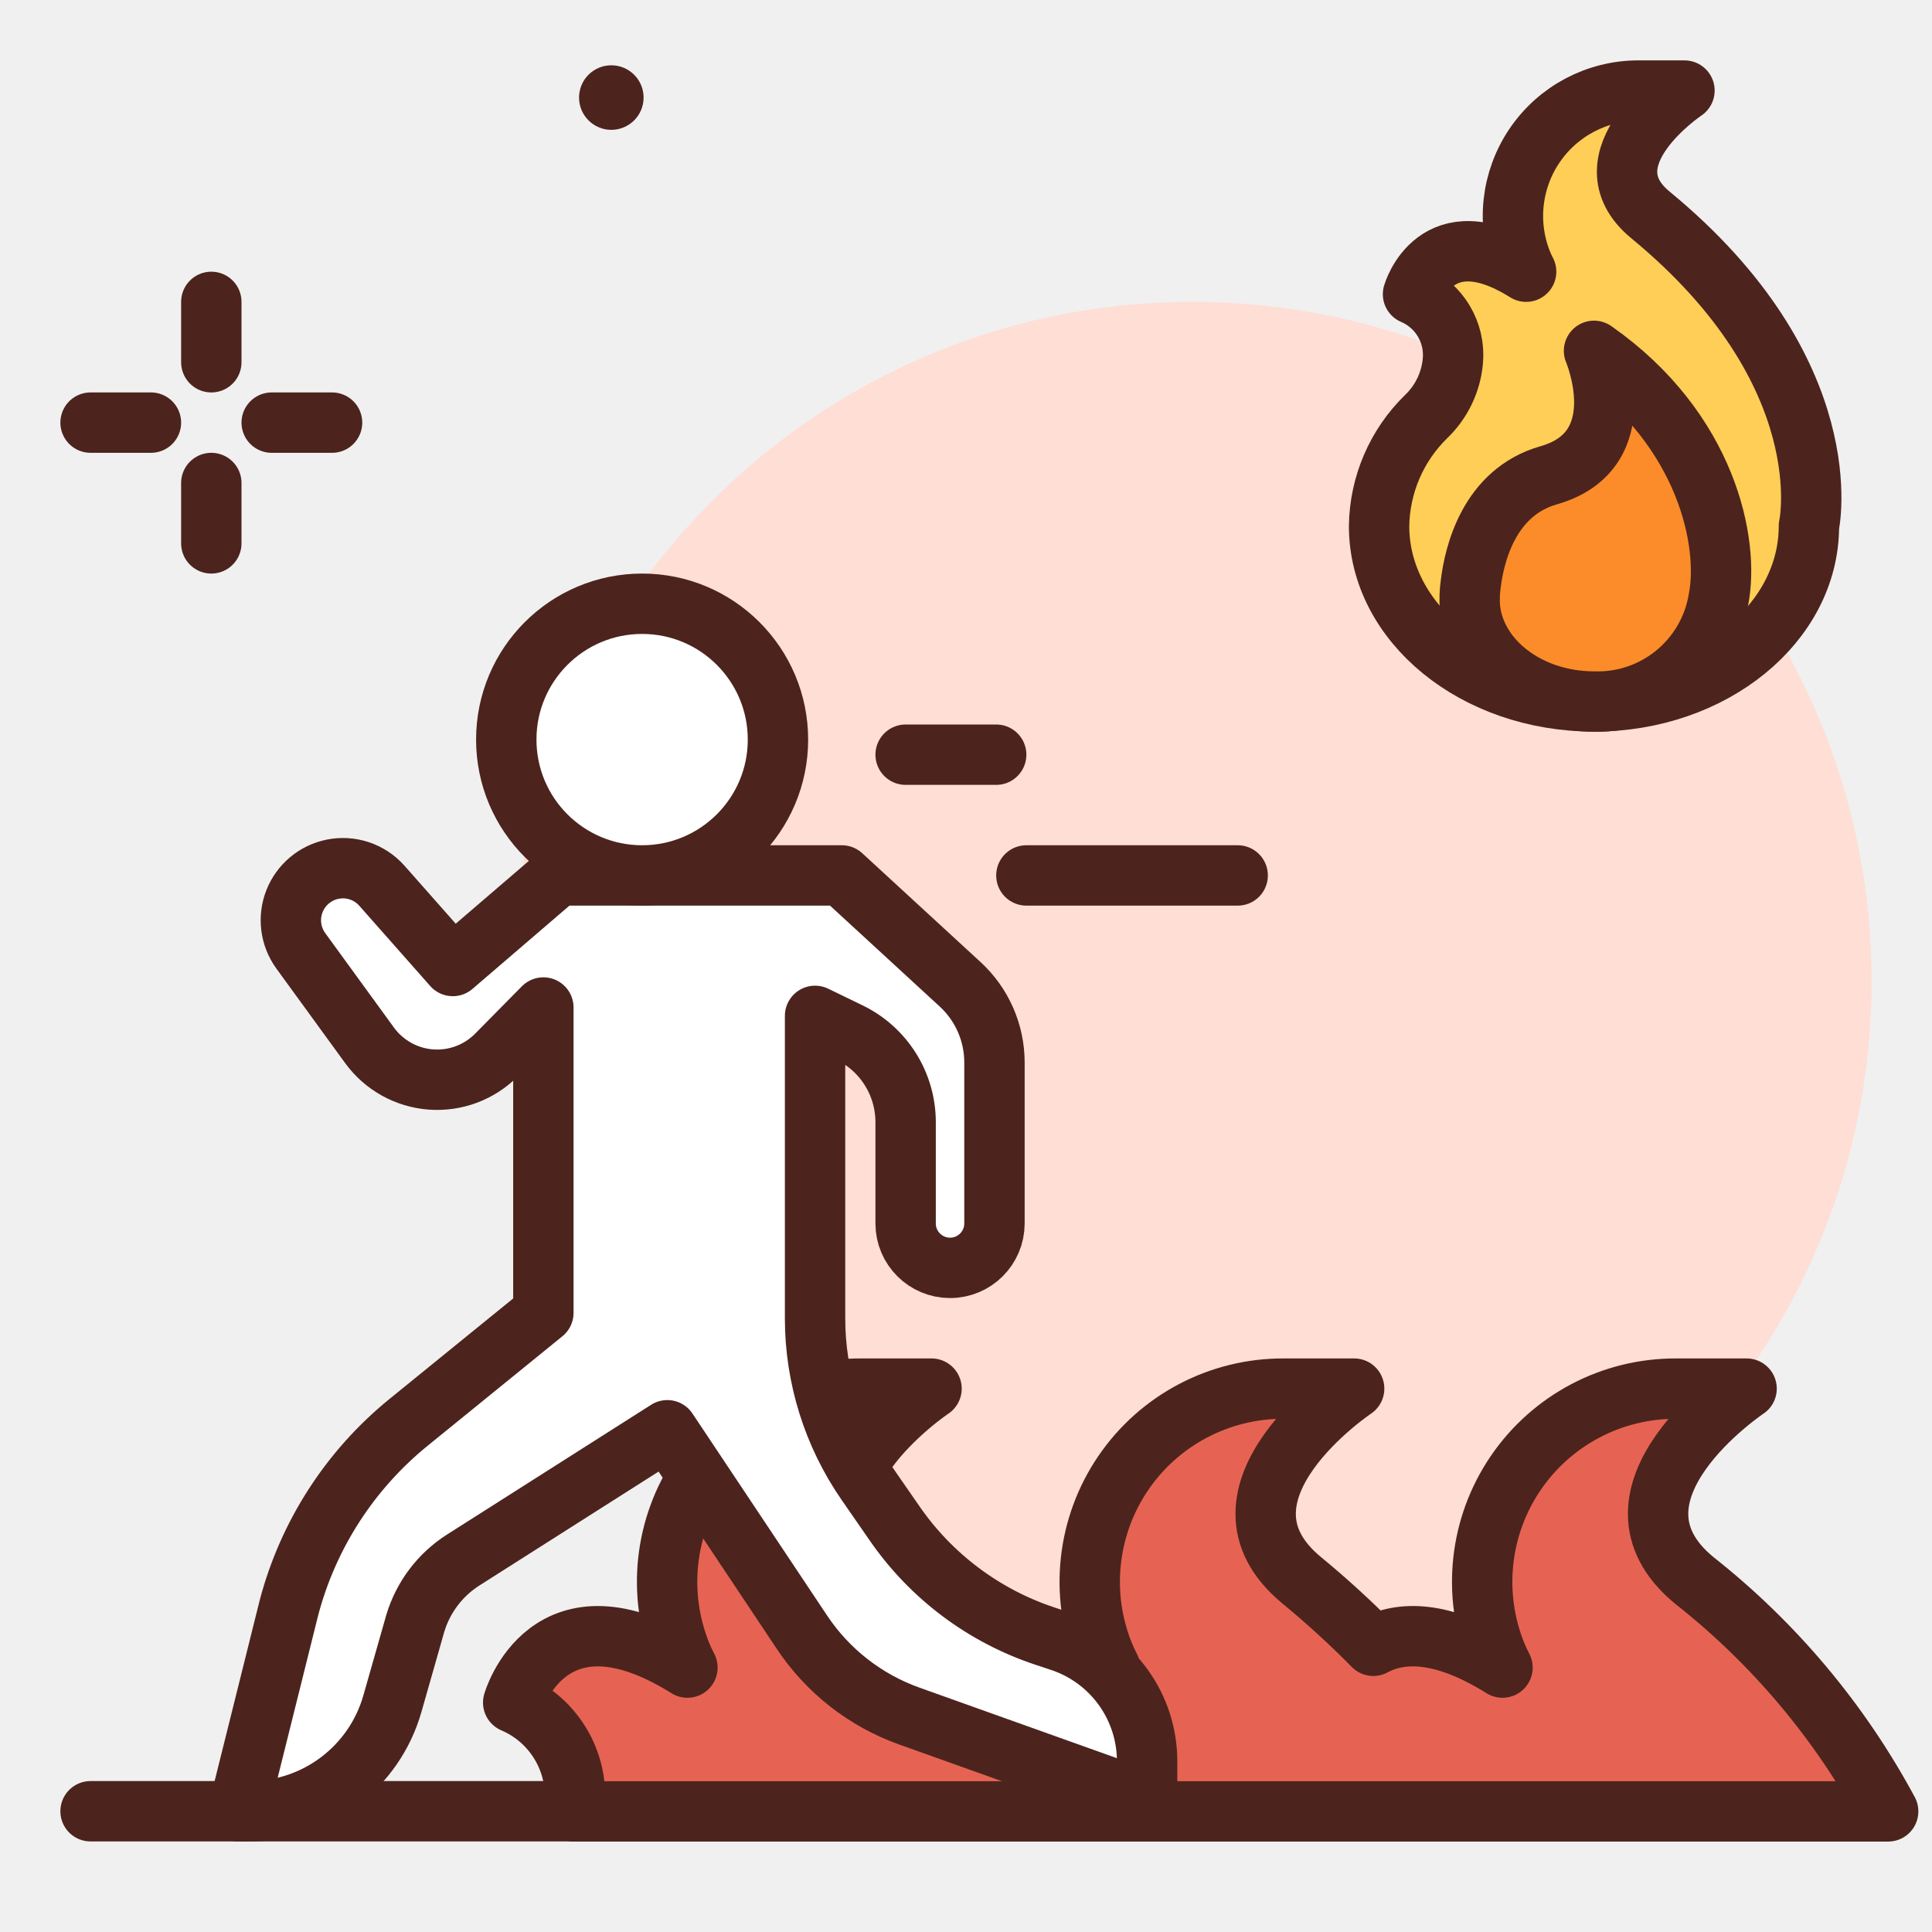
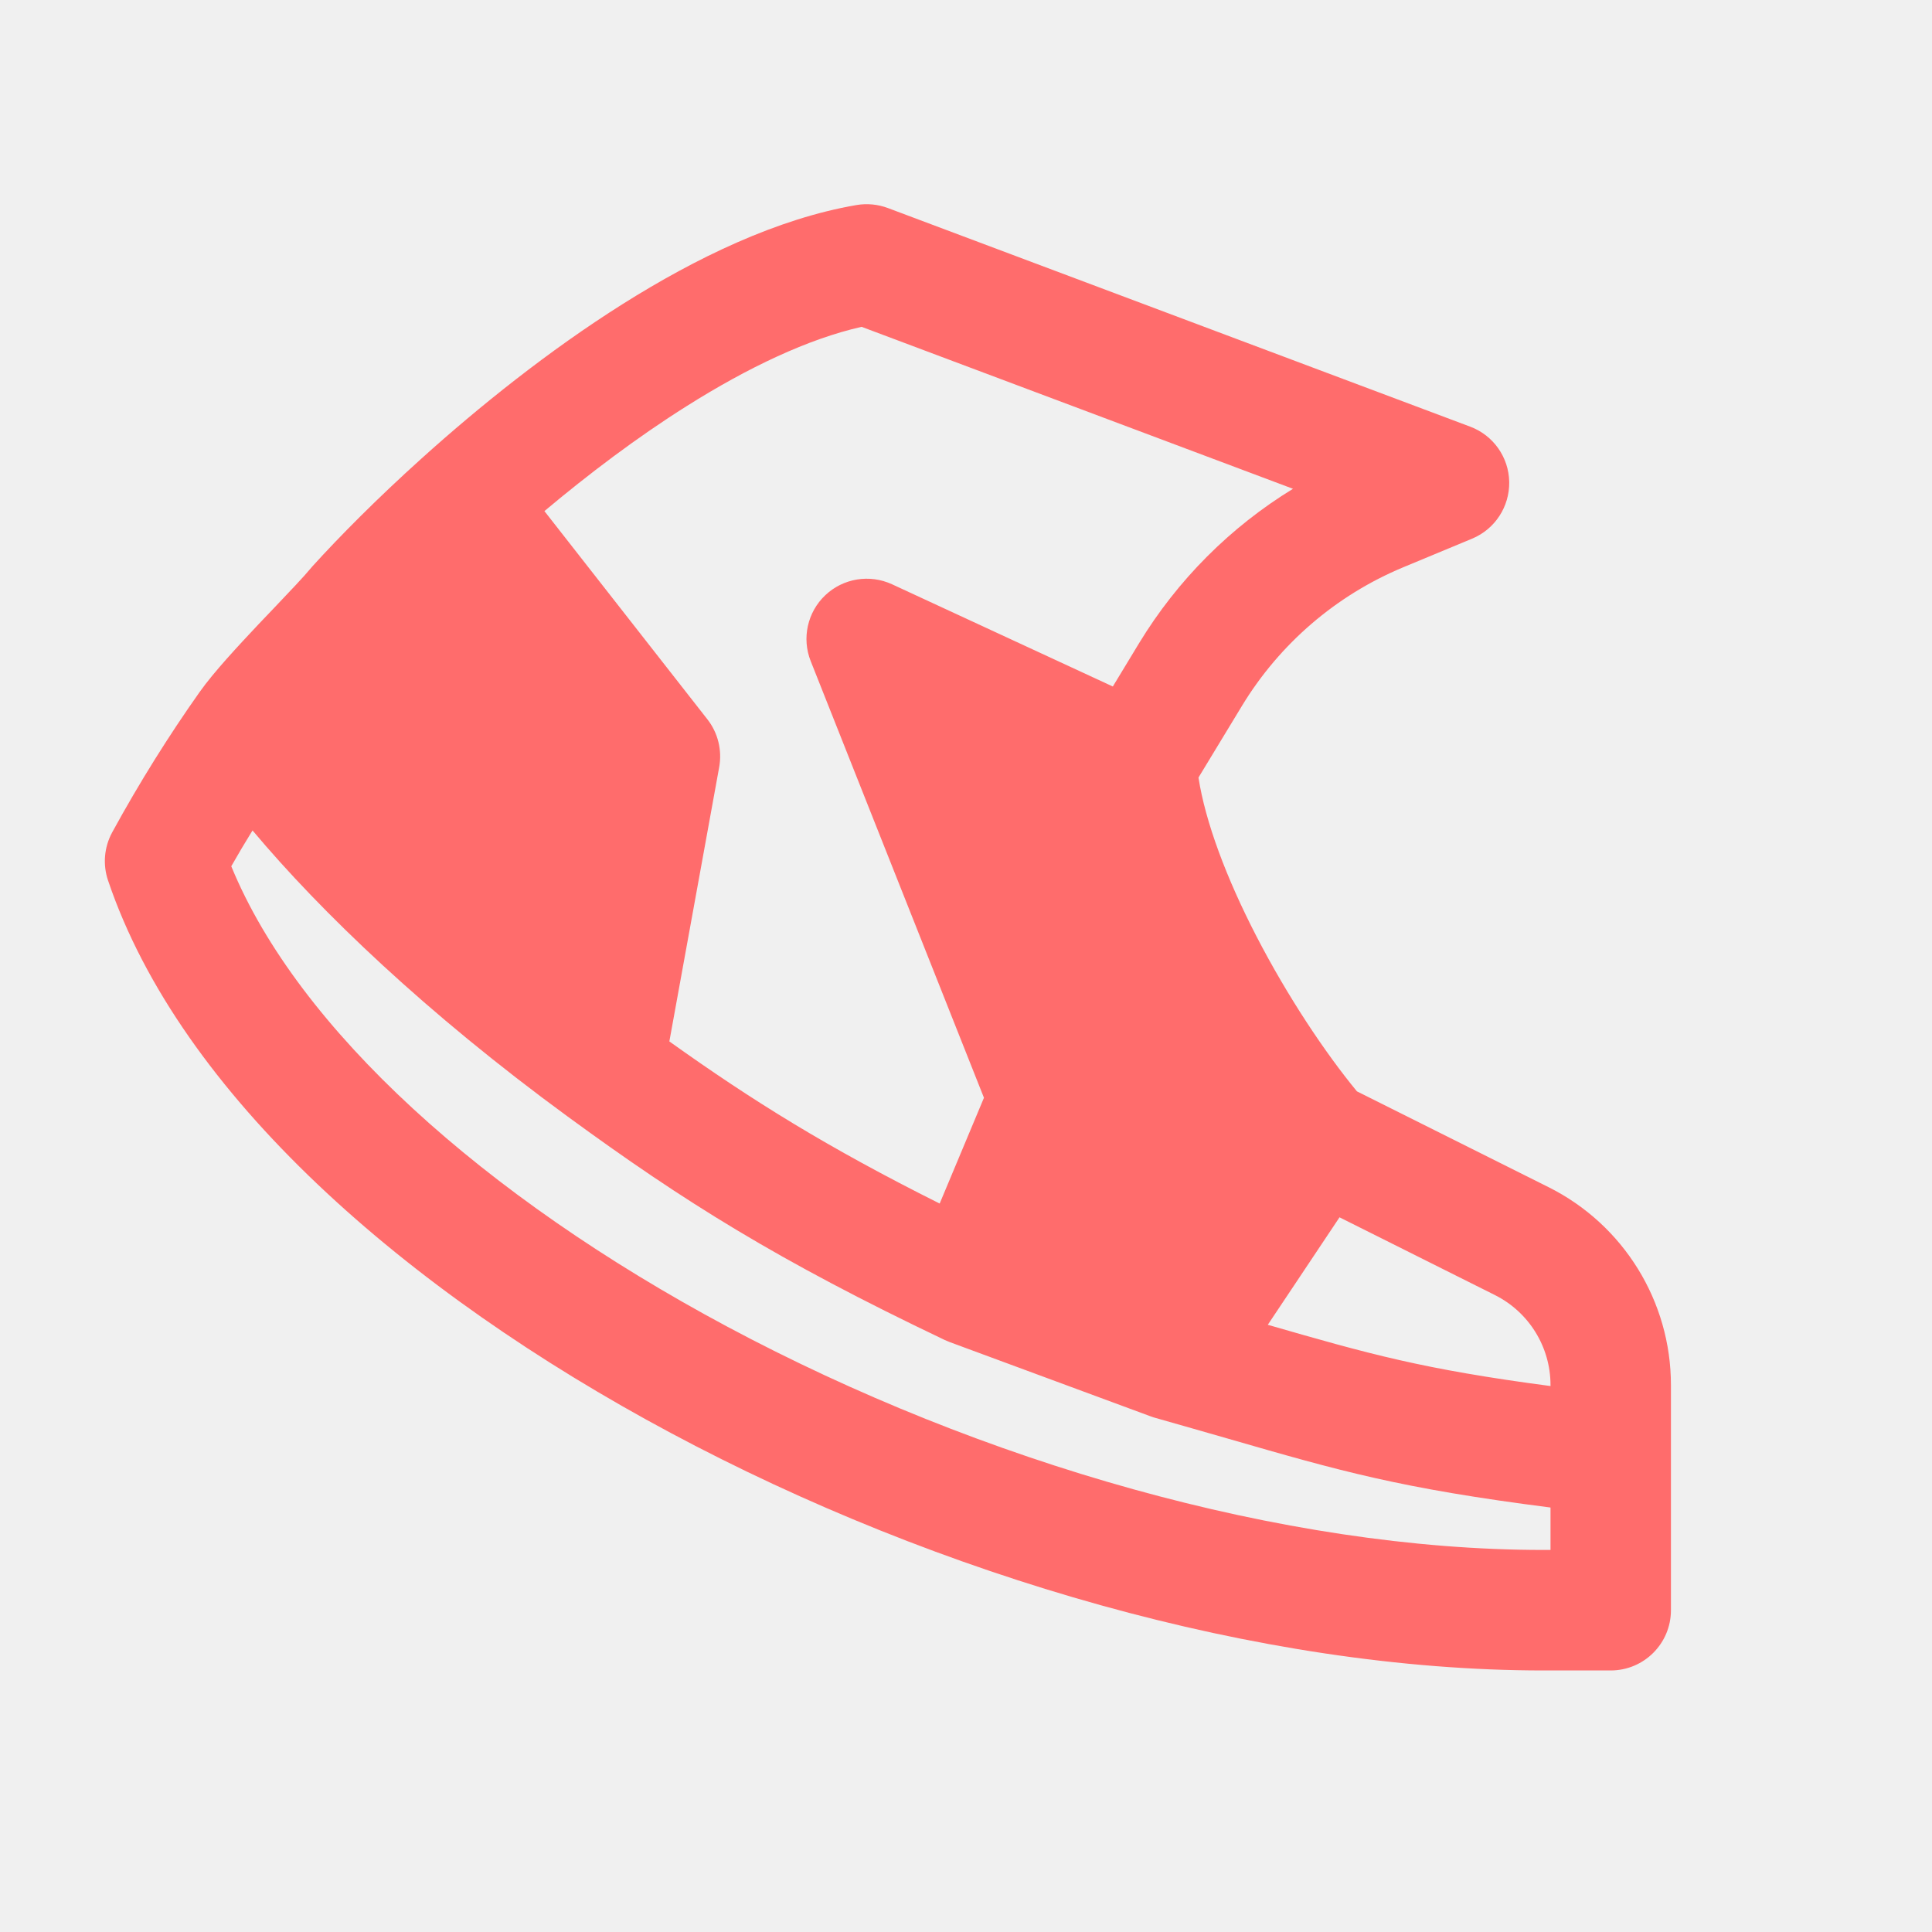
- <svg xmlns="http://www.w3.org/2000/svg" width="800px" height="800px" viewBox="0 0 64 64">
-   <g id="fire-run">
-     <circle cx="39.5" cy="32.5" r="22.5" style="fill:#ffded5" />
-     <path d="M56.125,52.353C52.643,49.486,57.858,46,57.858,46H55.529a6.4,6.4,0,0,0-5.971,8.78,4.95,4.95,0,0,0,.214.461c-2.031-1.269-3.391-1.2-4.279-.722a30.618,30.618,0,0,0-2.368-2.166C39.643,49.486,44.858,46,44.858,46H42.529a6.4,6.4,0,0,0-5.971,8.78,4.95,4.95,0,0,0,.214.461c-2.55-1.594-4.041-1.075-4.868-.291a30.065,30.065,0,0,0-2.779-2.6C25.643,49.486,30.858,46,30.858,46H28.529a6.4,6.4,0,0,0-5.971,8.78,4.95,4.95,0,0,0,.214.461C18.151,52.353,17,56.4,17,56.4a3.375,3.375,0,0,1,2.035,3.41c0,.067-.025.129-.032.194H62.548A24.54,24.54,0,0,0,56.125,52.353Z" style="fill:#e66353;stroke:#4c241d;stroke-linecap:round;stroke-linejoin:round;stroke-width:2px" />
-     <circle cx="20.251" cy="3.232" r="1.069" style="fill:#4c241d" />
-     <line x1="7" y1="10" x2="7" y2="12" style="fill:none;stroke:#4c241d;stroke-linecap:round;stroke-linejoin:round;stroke-width:2px" />
-     <line x1="7" y1="16" x2="7" y2="18" style="fill:none;stroke:#4c241d;stroke-linecap:round;stroke-linejoin:round;stroke-width:2px" />
-     <line x1="3" y1="14" x2="5" y2="14" style="fill:none;stroke:#4c241d;stroke-linecap:round;stroke-linejoin:round;stroke-width:2px" />
-     <line x1="9" y1="14" x2="11" y2="14" style="fill:none;stroke:#4c241d;stroke-linecap:round;stroke-linejoin:round;stroke-width:2px" />
-     <path d="M59.923,17.427c0,3.208-3.187,5.809-7.119,5.809s-7.12-2.6-7.12-5.809A5.163,5.163,0,0,1,47.243,13.8a2.91,2.91,0,0,0,.885-1.842,2.191,2.191,0,0,0-1.32-2.213S47.557,7.122,50.555,9a3.183,3.183,0,0,1-.139-.3A4.155,4.155,0,0,1,54.29,3H55.8s-3.383,2.262-1.124,4.122C61.048,12.368,59.923,17.427,59.923,17.427Z" style="fill:#ffce56;stroke:#4c241d;stroke-linecap:round;stroke-linejoin:round;stroke-width:2px" />
-     <path d="M48.721,19.339a3.64,3.64,0,0,0-.026.8c.172,1.733,1.946,3.1,4.109,3.1a4.056,4.056,0,0,0,4.122-3.373c.374-1.874-.375-5.621-4.122-8.244,0,0,1.406,3.292-1.5,4.122C49.327,16.306,48.84,18.361,48.721,19.339Z" style="fill:#fc8c29;stroke:#4c241d;stroke-linecap:round;stroke-linejoin:round;stroke-width:2px" />
-     <path d="M12.649,29.339,15,32l3.494-3h9.392l3.92,3.606A3.519,3.519,0,0,1,32.943,35.2v5.332A1.472,1.472,0,0,1,31.471,42h0A1.472,1.472,0,0,1,30,40.529V37.173A3.3,3.3,0,0,0,28.13,34.2L27,33.652V43.667a9.578,9.578,0,0,0,1.7,5.448l.938,1.354A9.8,9.8,0,0,0,34.6,54.193l.537.178A4.188,4.188,0,0,1,38,58.344v1.317l-7.88-2.815a7.163,7.163,0,0,1-3.551-2.772l-4.463-6.695-6.764,4.3a3.771,3.771,0,0,0-1.586,2.1L13,56.432A4.908,4.908,0,0,1,8.283,60H7.891L9.57,53.265a11.779,11.779,0,0,1,3.96-6.144L18,43.489V33.375l-1.549,1.569a2.769,2.769,0,0,1-4.21-.317L9.962,31.494a1.724,1.724,0,0,1,1.057-2.7h0A1.722,1.722,0,0,1,12.649,29.339Z" style="fill:#ffffff;stroke:#4c241d;stroke-linecap:round;stroke-linejoin:round;stroke-width:2px" />
-     <circle cx="21.271" cy="24.5" r="4.5" style="fill:#ffffff;stroke:#4c241d;stroke-linecap:round;stroke-linejoin:round;stroke-width:2px" />
-     <line x1="3" y1="60" x2="19" y2="60" style="fill:none;stroke:#4c241d;stroke-linecap:round;stroke-linejoin:round;stroke-width:2px" />
-     <line x1="34" y1="29" x2="41" y2="29" style="fill:none;stroke:#4c241d;stroke-linecap:round;stroke-linejoin:round;stroke-width:2px" />
-     <line x1="30" y1="25" x2="33" y2="25" style="fill:none;stroke:#4c241d;stroke-linecap:round;stroke-linejoin:round;stroke-width:2px" />
-   </g>
+ <svg xmlns="http://www.w3.org/2000/svg" width="800px" height="800px" viewBox="0 0 24 24" fill="none">
+   <path d="M11.029 2.584C10.905 2.538 10.771 2.525 10.64 2.547C9.654 2.716 8.645 3.204 7.735 3.777C6.816 4.356 5.948 5.054 5.236 5.696C4.684 6.193 4.218 6.664 3.884 7.032C3.878 7.039 3.871 7.047 3.865 7.054C3.77 7.169 3.604 7.342 3.403 7.554C3.344 7.616 3.282 7.681 3.217 7.749C2.962 8.02 2.655 8.349 2.481 8.595C2.1 9.134 1.735 9.715 1.394 10.339C1.294 10.523 1.275 10.739 1.342 10.937C2.241 13.6 5.046 16.044 8.333 17.801C11.652 19.575 15.649 20.751 19.172 20.751H20.009C20.422 20.751 20.757 20.416 20.757 20.003V17.206C20.757 16.166 20.169 15.214 19.238 14.748L16.856 13.557C16.459 13.075 15.993 12.376 15.607 11.629C15.235 10.909 14.973 10.21 14.888 9.659L15.429 8.767C15.897 7.997 16.597 7.395 17.429 7.048L18.288 6.691C18.571 6.573 18.753 6.294 18.748 5.987C18.743 5.68 18.55 5.407 18.263 5.3L11.029 2.584ZM19.261 17.218C17.677 17.009 17.011 16.821 15.749 16.457L16.64 15.122L18.569 16.087C18.993 16.299 19.261 16.732 19.261 17.206V17.218ZM15.26 17.873C16.653 18.275 17.391 18.488 19.261 18.727V19.254H19.172C15.945 19.254 12.189 18.166 9.038 16.482C6.006 14.861 3.702 12.781 2.873 10.761C2.959 10.61 3.047 10.461 3.137 10.316C3.988 11.33 5.295 12.585 7.053 13.871C8.497 14.927 9.659 15.656 11.736 16.646C11.756 16.655 11.777 16.664 11.798 16.672L14.298 17.596C14.316 17.603 14.335 17.609 14.354 17.614C14.69 17.709 14.988 17.795 15.26 17.873ZM8.787 8.935L6.763 6.349C7.309 5.891 7.913 5.433 8.533 5.043C9.295 4.563 10.04 4.21 10.703 4.06L16.062 6.072C15.284 6.548 14.628 7.204 14.15 7.99L13.824 8.528L11.081 7.258C10.803 7.13 10.475 7.183 10.252 7.394C10.03 7.604 9.958 7.929 10.071 8.213L12.223 13.637L11.673 14.951C10.282 14.255 9.353 13.678 8.315 12.937L8.934 9.53C8.972 9.32 8.919 9.103 8.787 8.935Z" fill="#ff6c6c" />
</svg>
